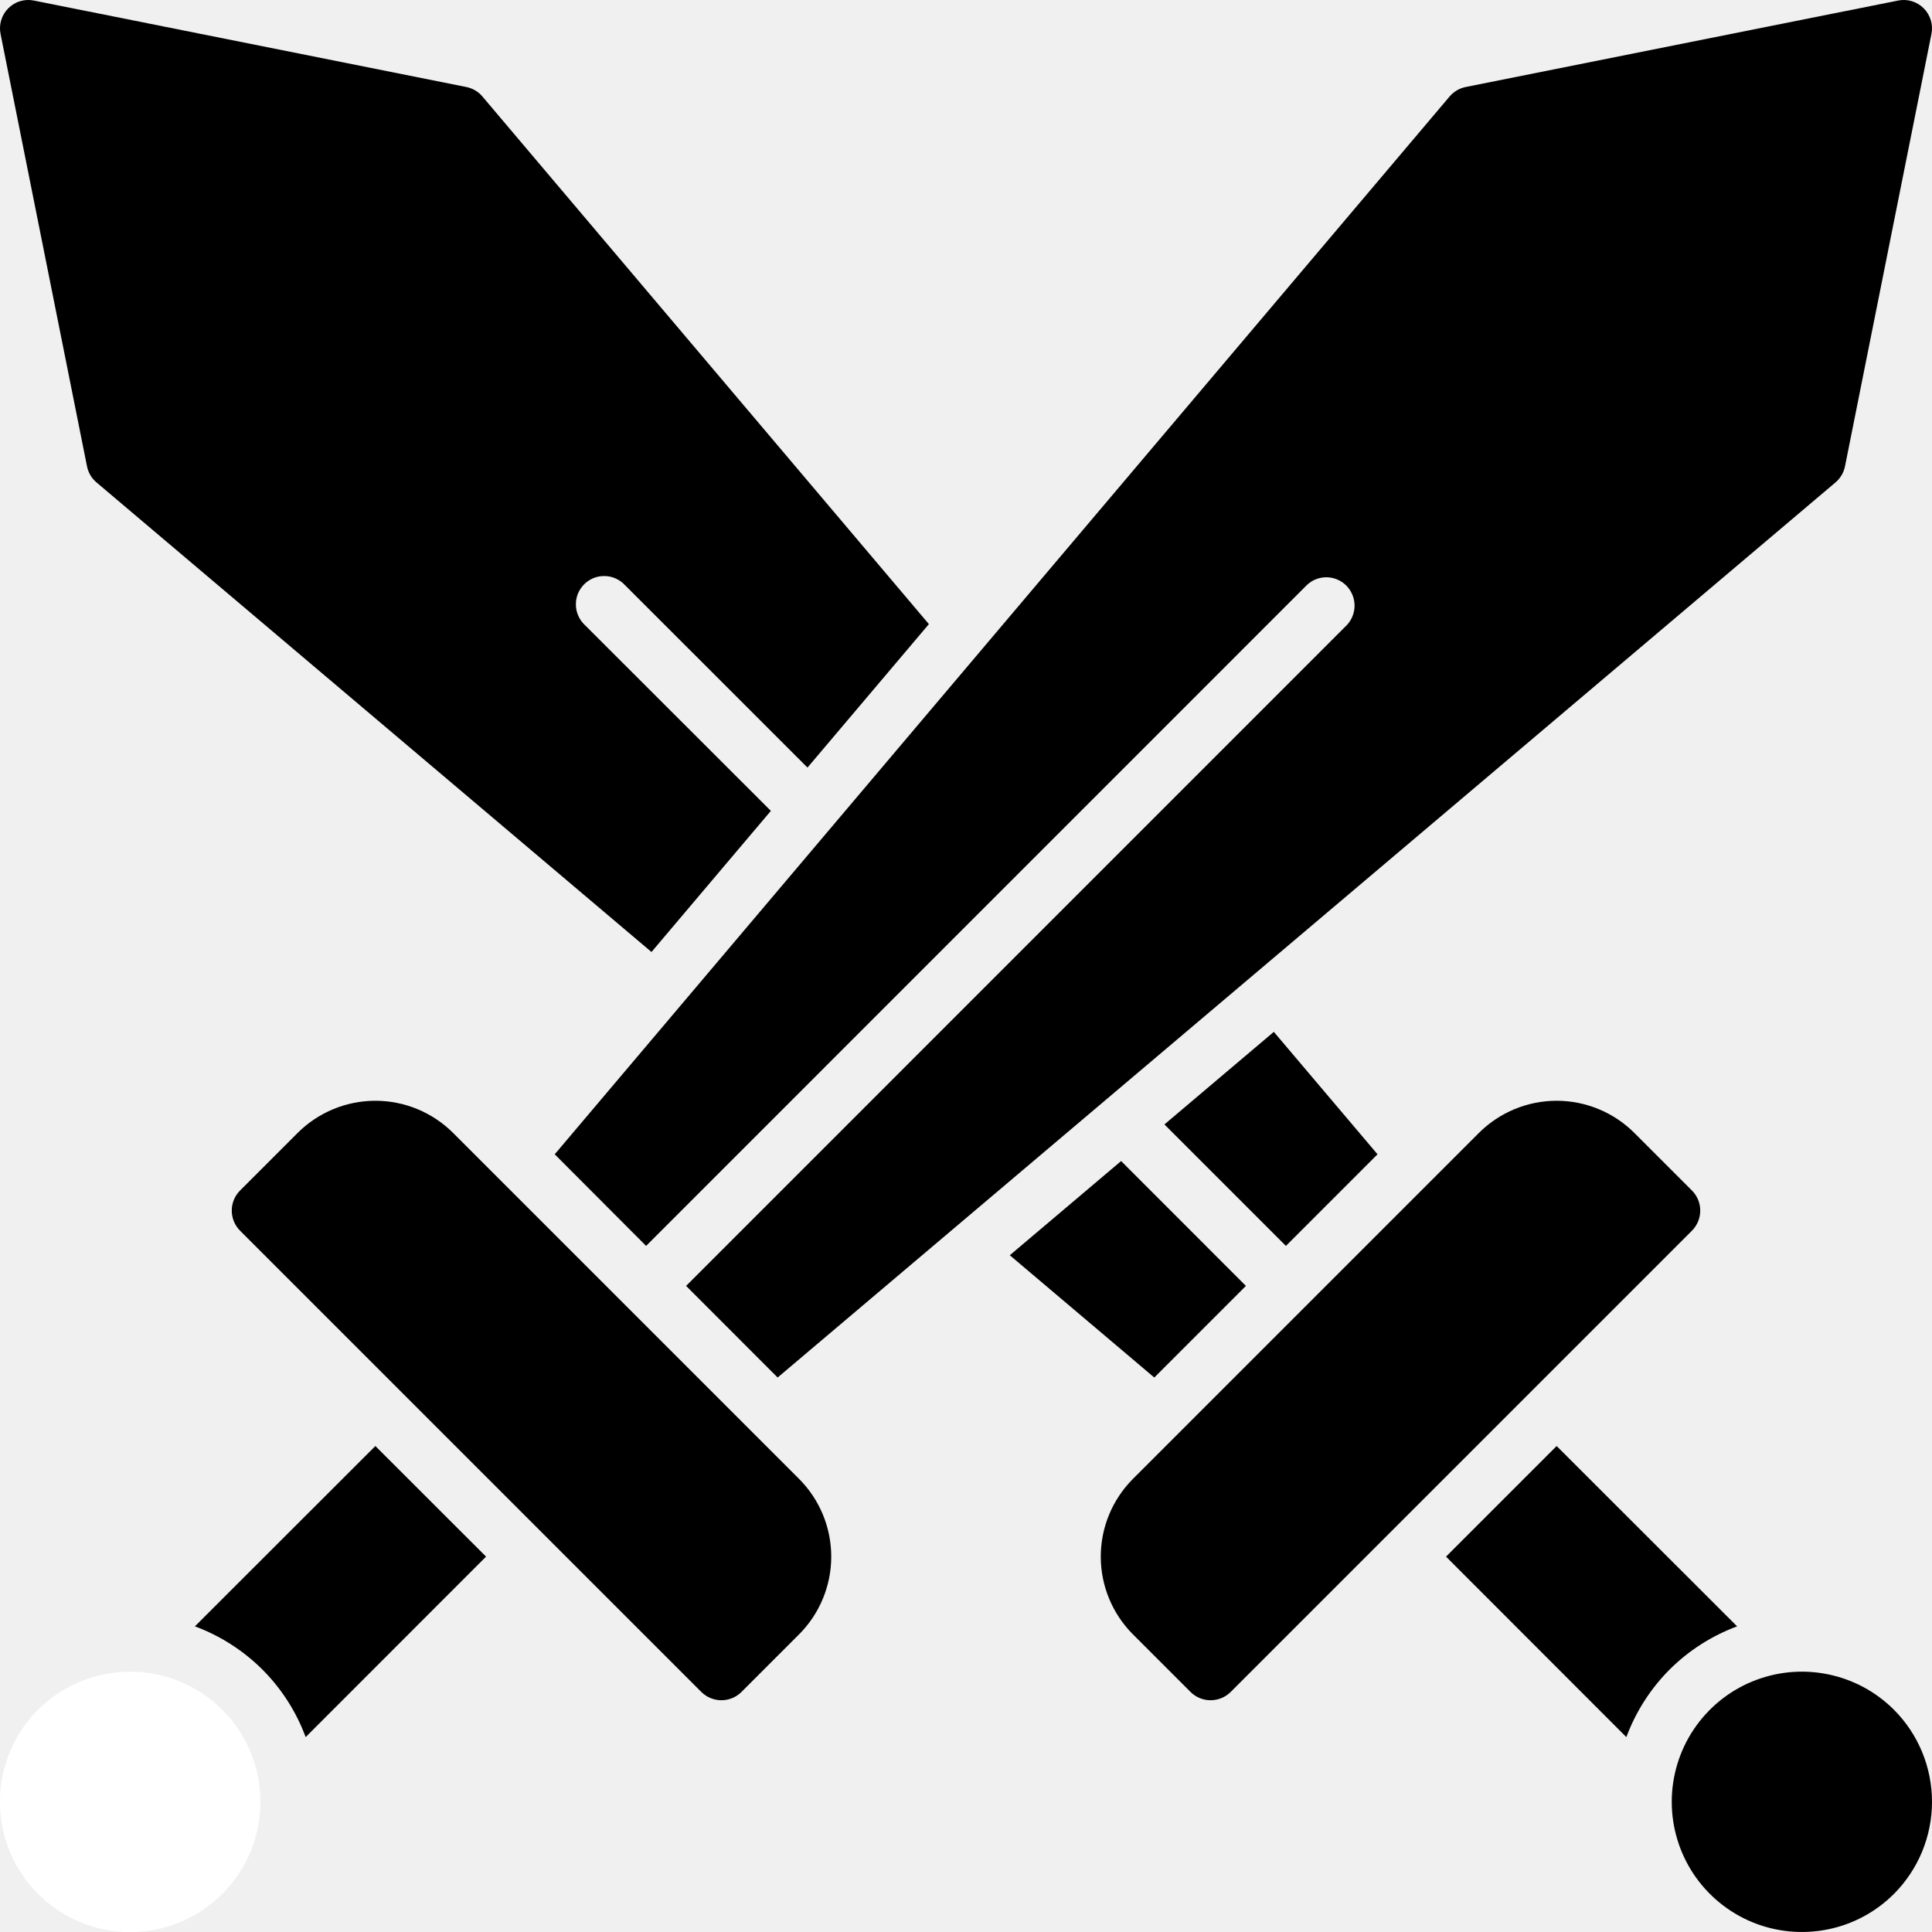
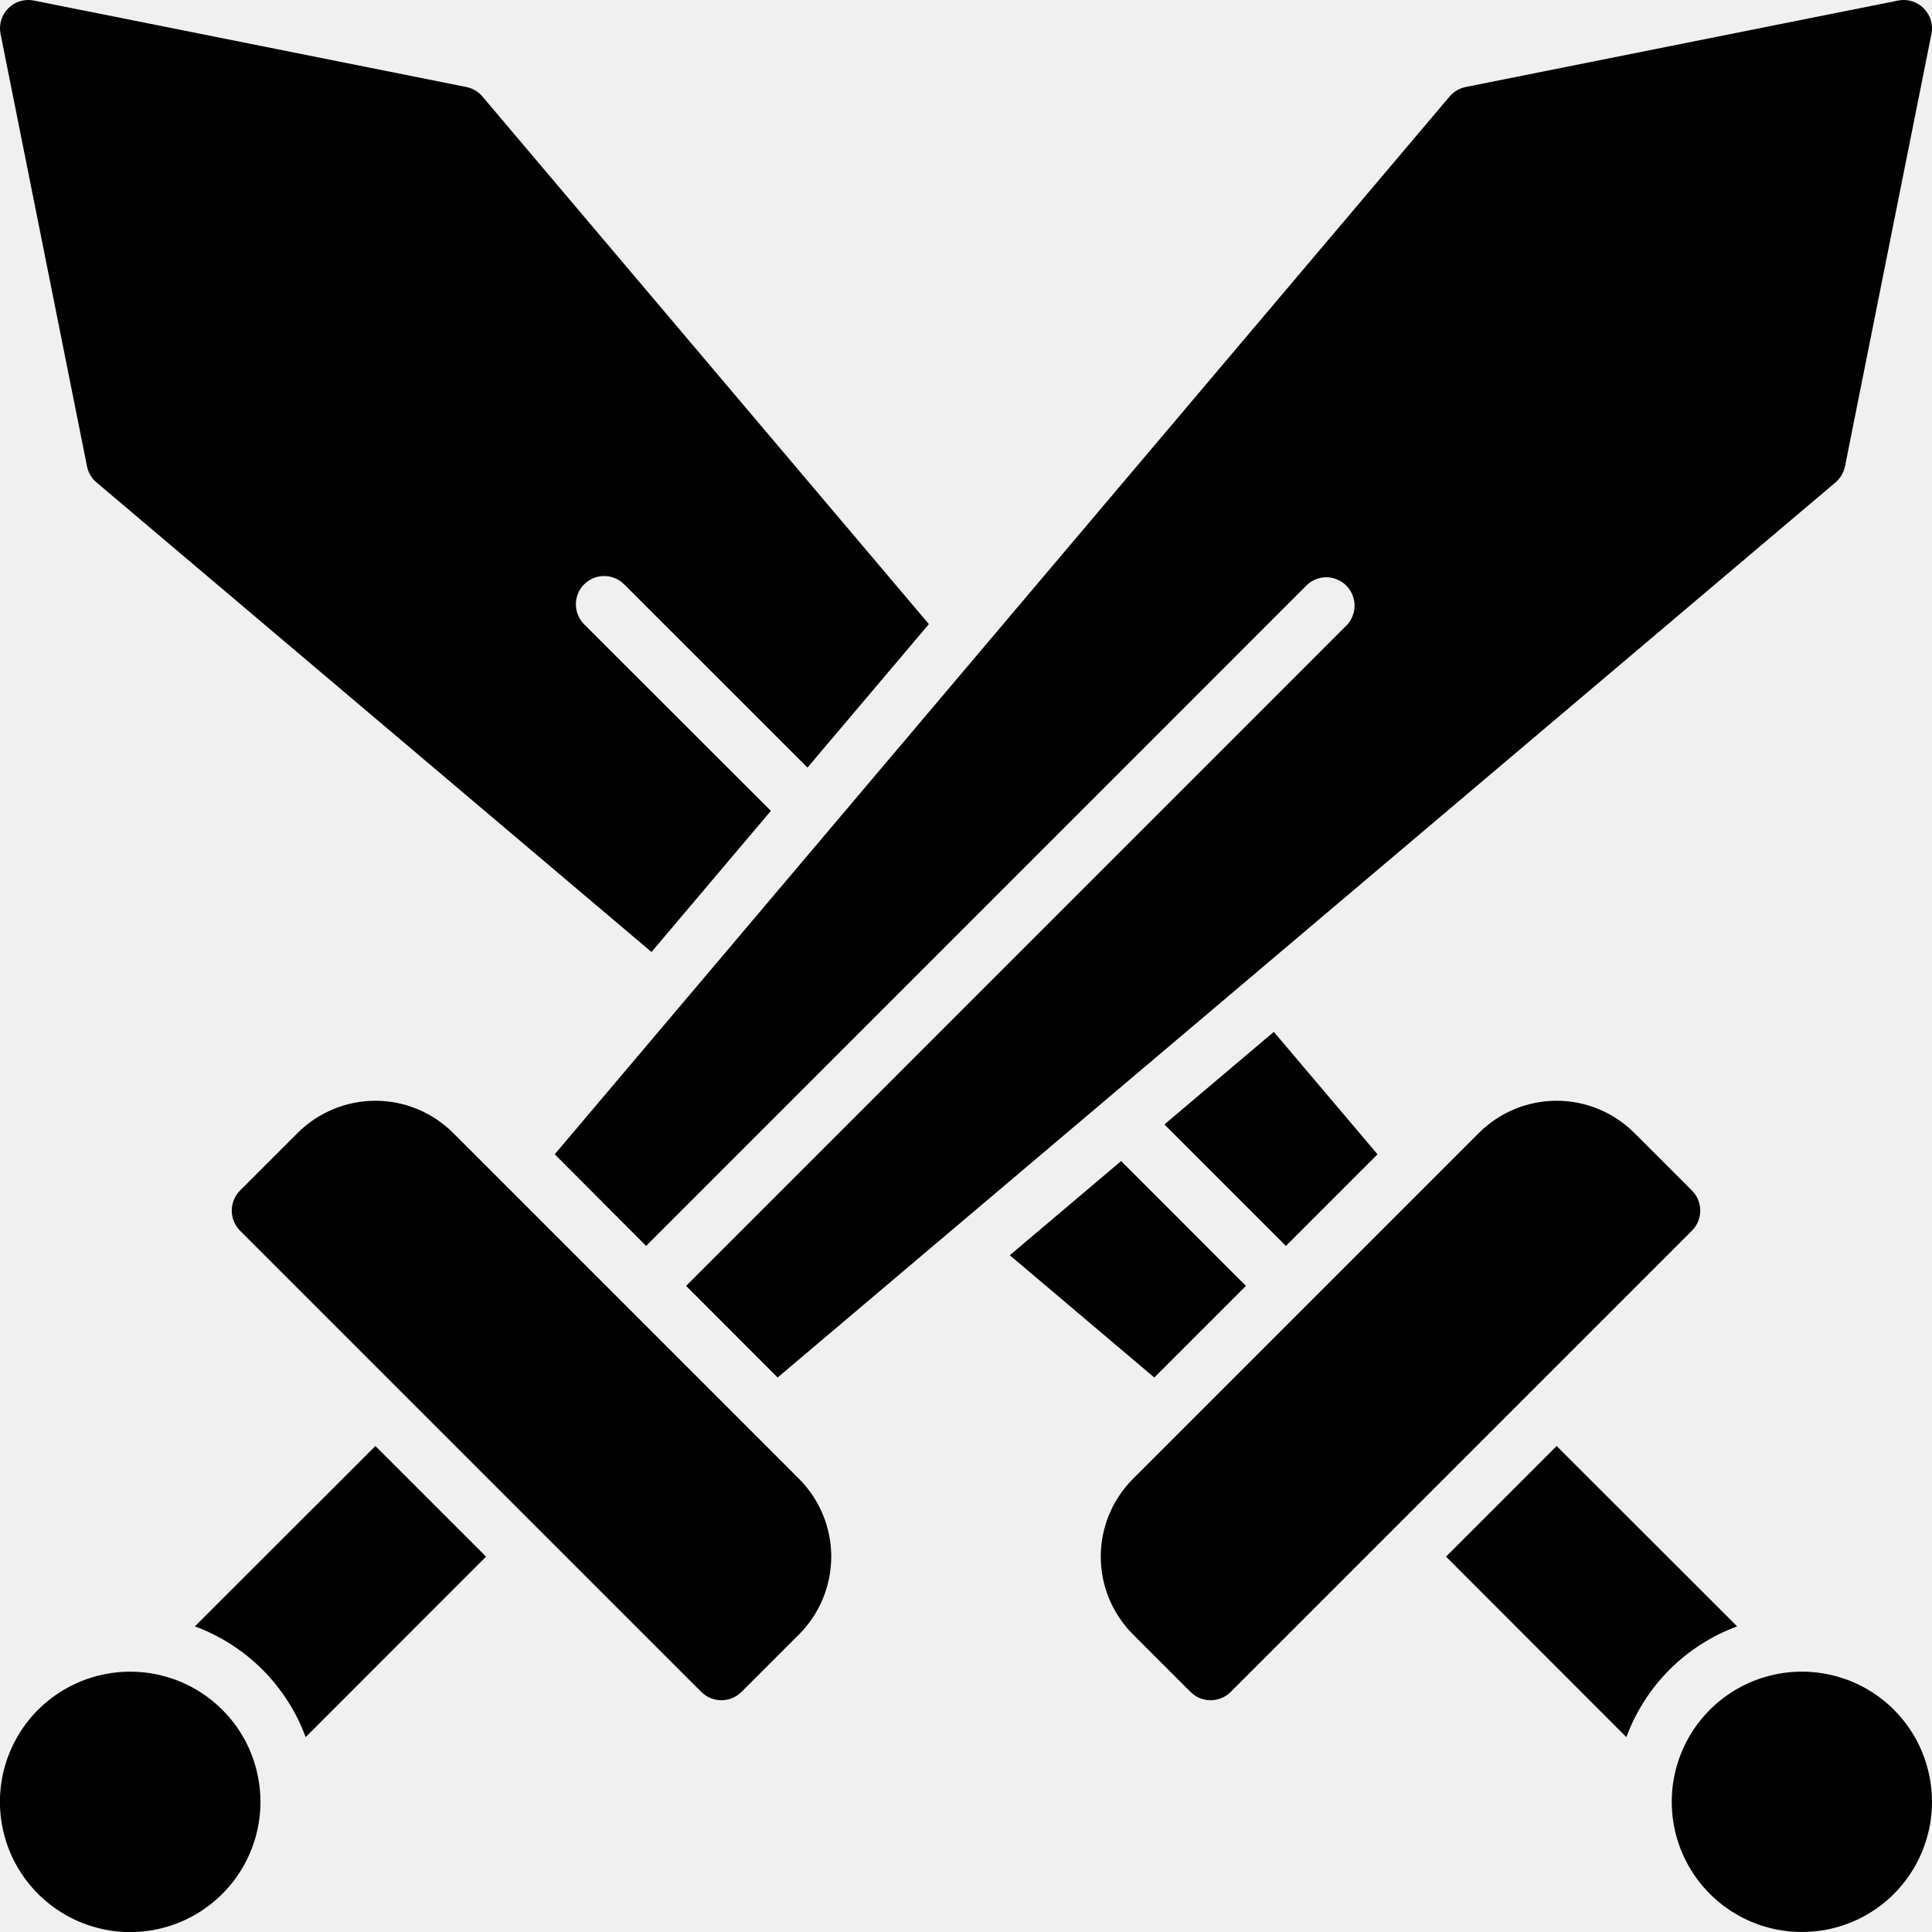
<svg xmlns="http://www.w3.org/2000/svg" width="24" height="24" viewBox="0 0 24 24" fill="none">
  <g clip-path="url(#clip0_91_499)">
    <path d="M21.121 15.038C21.121 14.945 21.084 14.856 21.019 14.79L20.302 14.073C20.046 13.818 19.699 13.674 19.337 13.674C18.975 13.674 18.628 13.818 18.372 14.073L14.073 18.372C13.818 18.628 13.674 18.975 13.674 19.337C13.674 19.699 13.818 20.046 14.073 20.302L14.79 21.019C14.856 21.084 14.945 21.121 15.038 21.121C15.132 21.121 15.221 21.084 15.287 21.019L21.019 15.287C21.084 15.221 21.121 15.132 21.121 15.038Z" fill="currentColor" />
    <path d="M19.337 17.963L17.963 19.337L20.203 21.579C20.32 21.264 20.503 20.978 20.74 20.74C20.978 20.503 21.264 20.32 21.579 20.203L19.337 17.963Z" fill="currentColor" />
    <path d="M23.527 21.239C23.301 21.013 23.013 20.859 22.699 20.797C22.385 20.734 22.06 20.767 21.765 20.889C21.469 21.011 21.217 21.219 21.039 21.485C20.862 21.75 20.767 22.063 20.767 22.383C20.767 22.703 20.862 23.015 21.039 23.281C21.217 23.547 21.469 23.754 21.765 23.877C22.06 23.999 22.385 24.031 22.699 23.969C23.013 23.907 23.301 23.753 23.527 23.527C23.83 23.223 24 22.812 24 22.383C24 21.954 23.83 21.542 23.527 21.239Z" fill="currentColor" />
    <path d="M5.628 14.073C5.372 13.818 5.025 13.674 4.663 13.674C4.301 13.674 3.954 13.818 3.698 14.073L2.981 14.79C2.916 14.856 2.879 14.945 2.879 15.038C2.879 15.132 2.916 15.221 2.981 15.287L8.713 21.019C8.779 21.084 8.868 21.121 8.962 21.121C9.055 21.121 9.144 21.084 9.21 21.019L9.927 20.302C10.182 20.046 10.326 19.699 10.326 19.337C10.326 18.975 10.182 18.628 9.927 18.372L5.628 14.073Z" fill="currentColor" />
    <path d="M2.421 20.203C2.736 20.32 3.022 20.503 3.26 20.74C3.497 20.978 3.681 21.264 3.797 21.579L6.038 19.337L4.663 17.963L2.421 20.203Z" fill="currentColor" />
-     <path d="M0.473 21.239C0.247 21.465 0.093 21.753 0.03 22.067C-0.032 22.381 -0 22.706 0.122 23.002C0.245 23.298 0.452 23.55 0.718 23.728C0.984 23.906 1.297 24.001 1.617 24.001C1.937 24.001 2.25 23.906 2.516 23.728C2.782 23.55 2.99 23.298 3.112 23.002C3.235 22.706 3.267 22.381 3.204 22.067C3.142 21.753 2.988 21.465 2.761 21.239C2.458 20.936 2.046 20.766 1.617 20.766C1.188 20.766 0.777 20.936 0.473 21.239Z" fill="white" />
+     <path d="M0.473 21.239C0.247 21.465 0.093 21.753 0.03 22.067C-0.032 22.381 -0 22.706 0.122 23.002C0.245 23.298 0.452 23.55 0.718 23.728C0.984 23.906 1.297 24.001 1.617 24.001C1.937 24.001 2.25 23.906 2.516 23.728C2.782 23.55 2.99 23.298 3.112 23.002C3.235 22.706 3.267 22.381 3.204 22.067C3.142 21.753 2.988 21.465 2.761 21.239C2.458 20.936 2.046 20.766 1.617 20.766C1.188 20.766 0.777 20.936 0.473 21.239Z" fill="currentColor" />
    <path d="M1.081 5.794C1.097 5.872 1.138 5.942 1.199 5.993L8.093 11.826L9.576 10.073L7.265 7.764C7.231 7.732 7.203 7.693 7.184 7.65C7.165 7.607 7.154 7.56 7.154 7.513C7.153 7.466 7.161 7.419 7.179 7.375C7.197 7.332 7.223 7.292 7.257 7.258C7.29 7.225 7.33 7.199 7.373 7.181C7.417 7.163 7.464 7.155 7.511 7.156C7.559 7.156 7.605 7.167 7.648 7.186C7.691 7.205 7.73 7.233 7.762 7.267L10.031 9.535L11.539 7.753L5.993 1.199C5.942 1.138 5.871 1.097 5.794 1.081L0.422 0.007C0.365 -0.005 0.306 -0.002 0.25 0.015C0.194 0.031 0.144 0.062 0.103 0.103C0.062 0.144 0.031 0.195 0.015 0.25C-0.002 0.306 -0.005 0.365 0.007 0.422L1.081 5.794Z" fill="currentColor" />
    <path d="M15.974 15.477L17.112 14.339L15.824 12.818L14.465 13.968L15.974 15.477Z" fill="currentColor" />
    <path d="M15.477 15.974L13.927 14.423L12.544 15.593L14.339 17.112L15.477 15.974Z" fill="currentColor" />
    <path d="M8.026 15.477L16.236 7.266C16.302 7.204 16.39 7.17 16.482 7.171C16.573 7.173 16.66 7.21 16.724 7.274C16.788 7.339 16.825 7.426 16.827 7.517C16.828 7.608 16.795 7.696 16.733 7.763L8.523 15.974L9.66 17.112L22.801 5.993C22.861 5.942 22.903 5.872 22.919 5.794L23.993 0.422C24.005 0.365 24.002 0.306 23.985 0.25C23.968 0.195 23.938 0.144 23.897 0.103C23.856 0.062 23.805 0.032 23.75 0.015C23.694 -0.002 23.635 -0.005 23.578 0.007L18.206 1.081C18.128 1.097 18.058 1.139 18.007 1.199L6.891 14.339L8.026 15.477Z" fill="currentColor" />
  </g>
  <defs>
    <clipPath id="clip0_91_499">
      <rect width="24" height="24" fill="currentColor" />
    </clipPath>
  </defs>
</svg>
